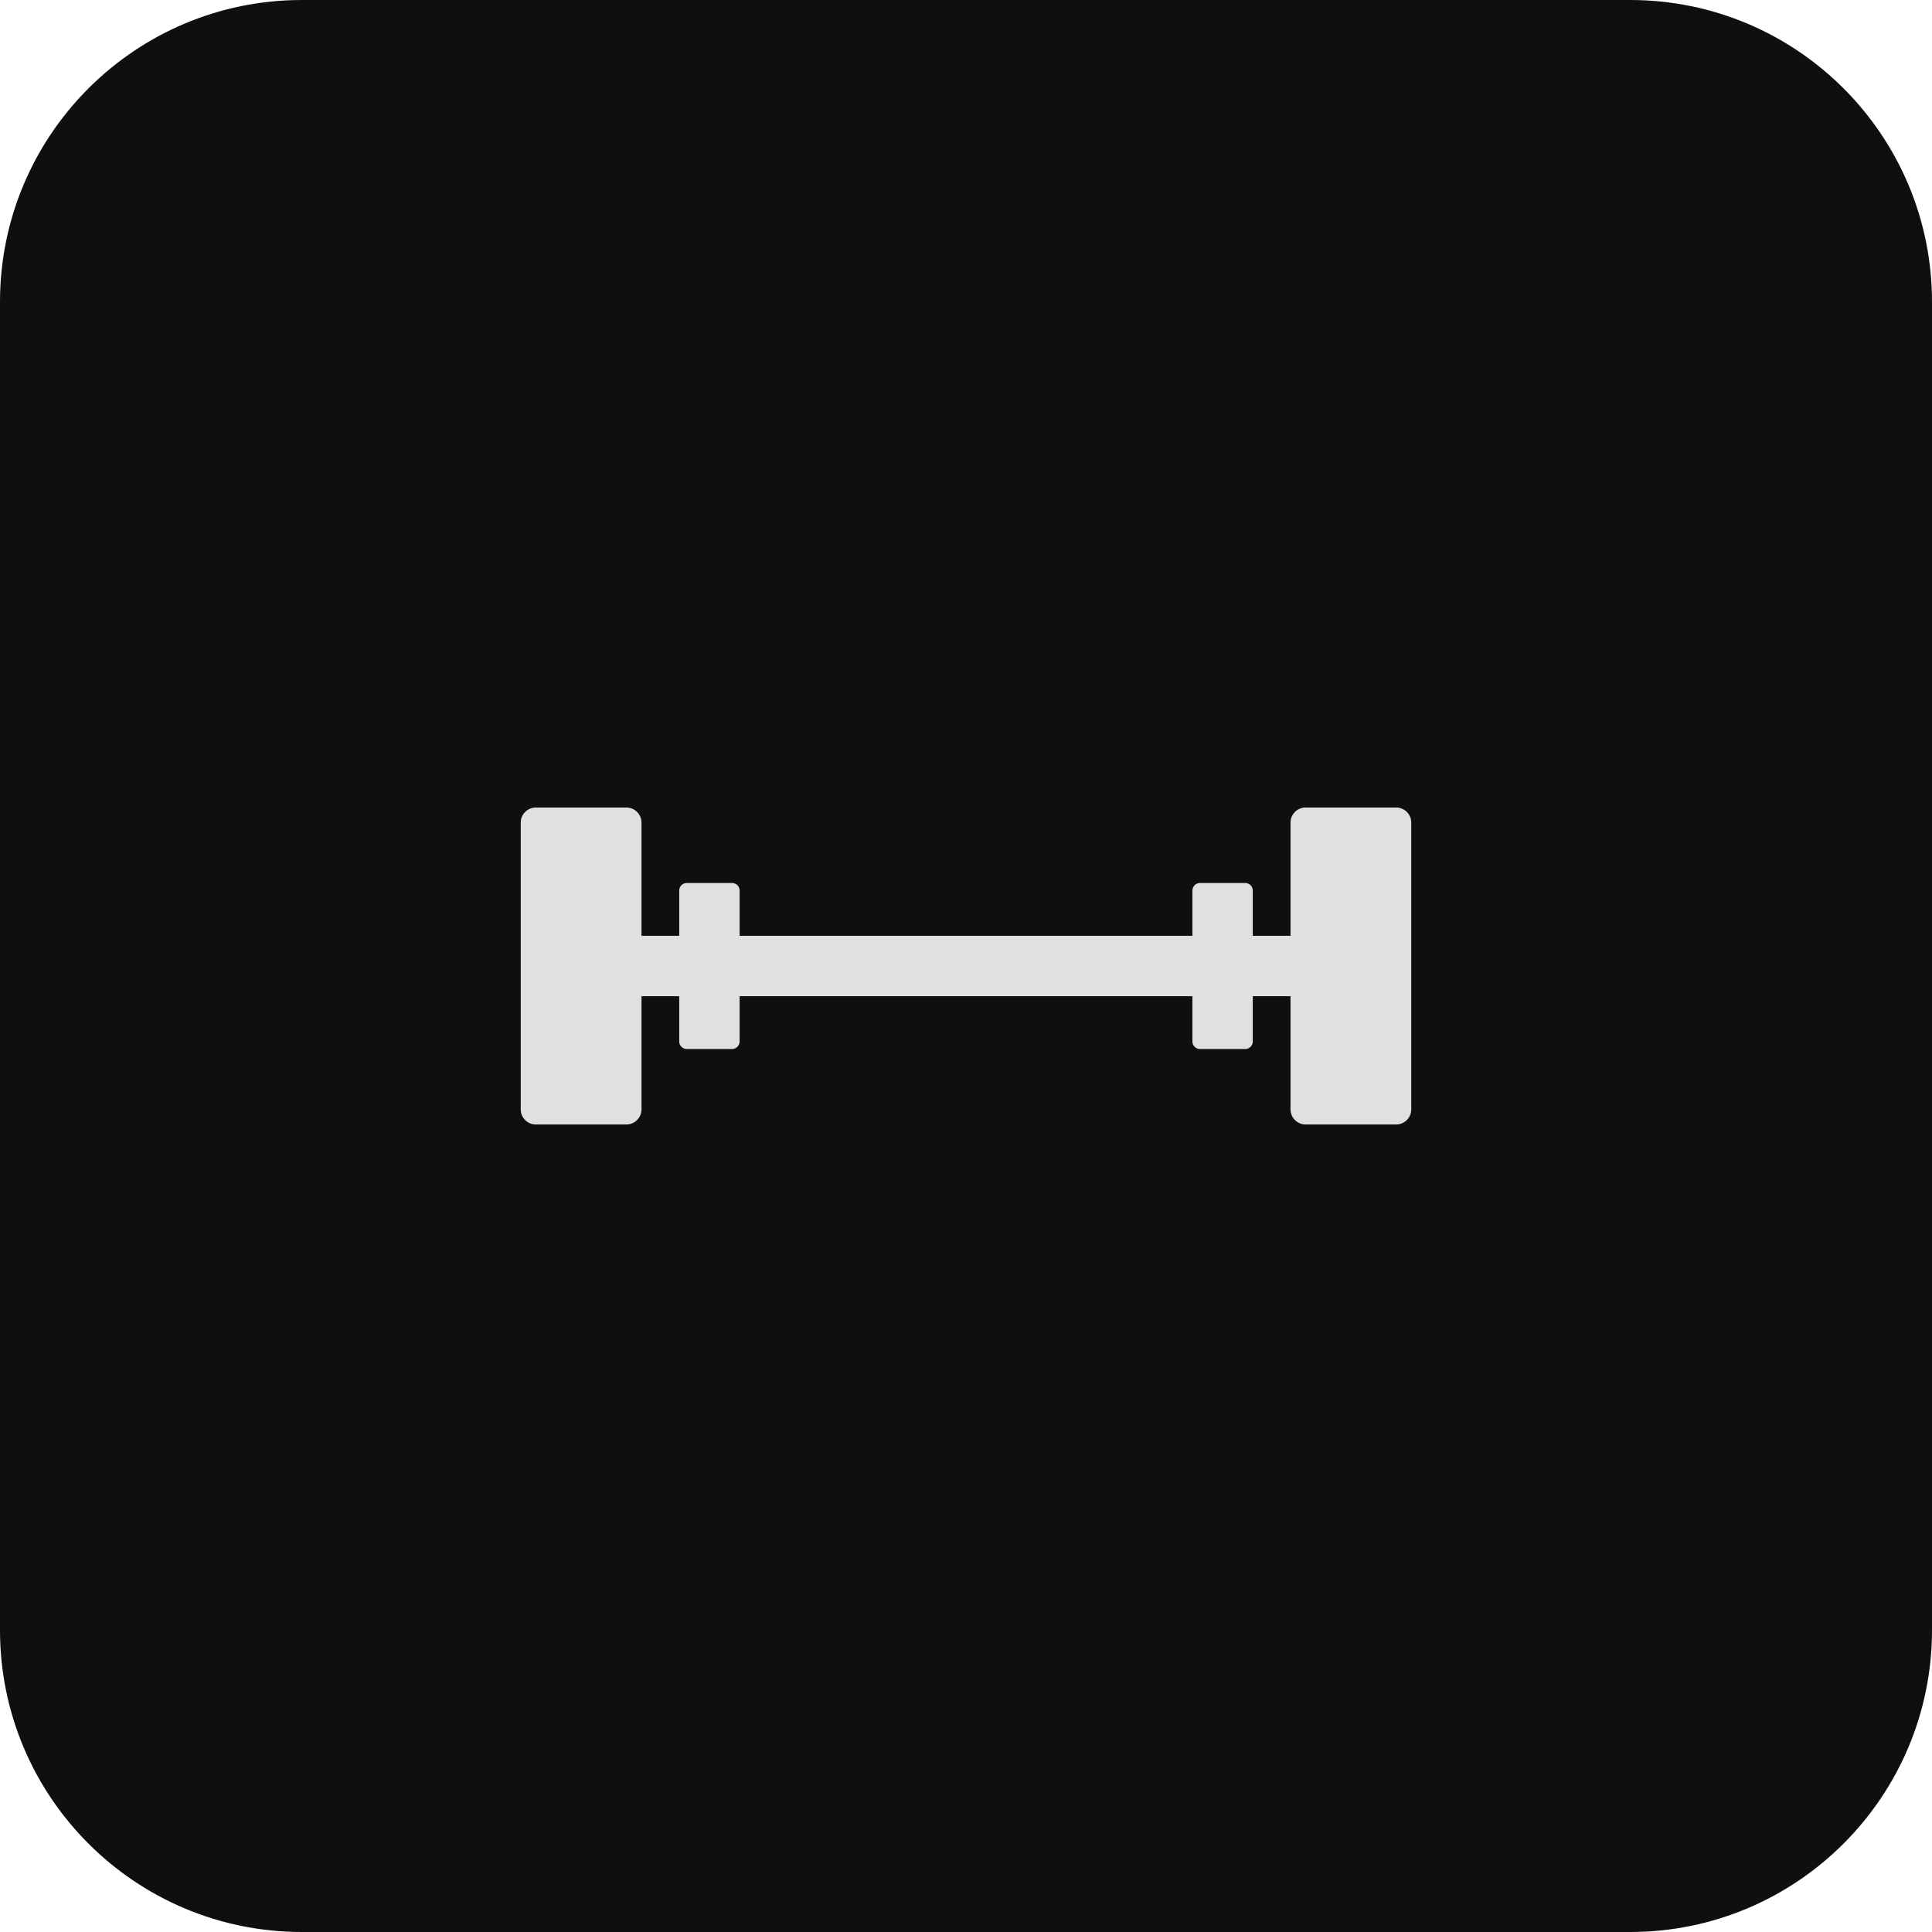
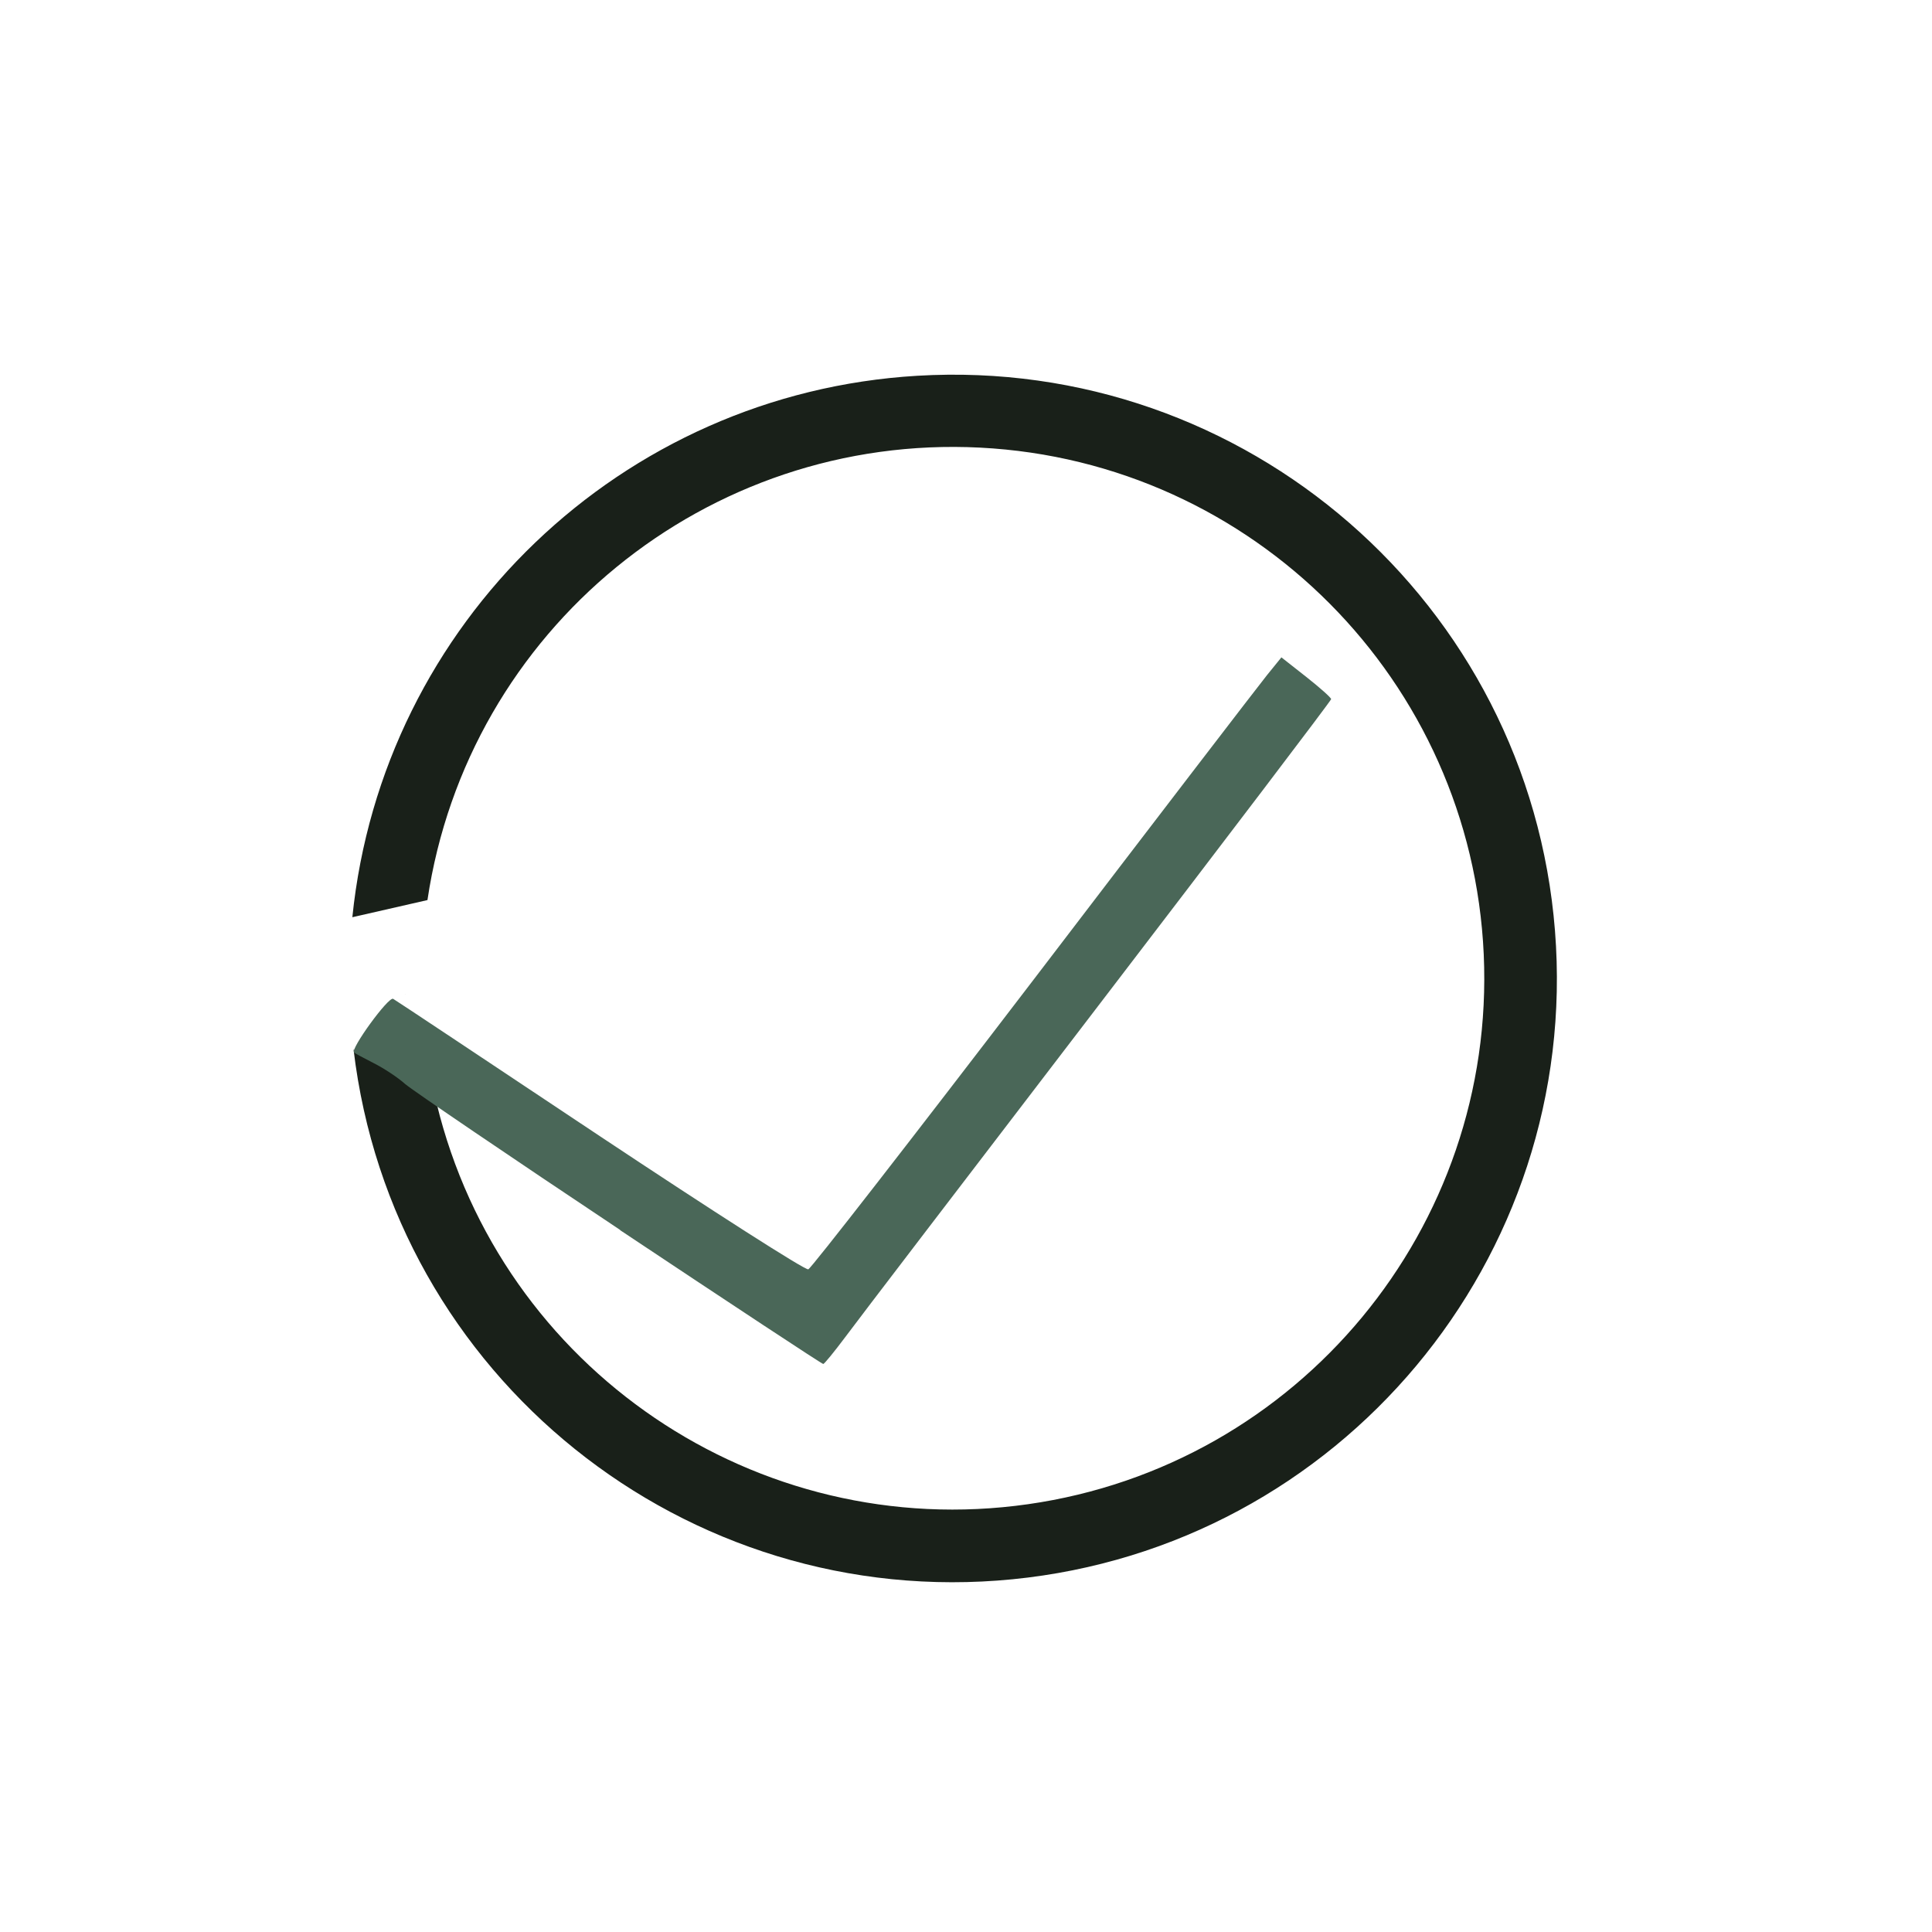
- <svg xmlns="http://www.w3.org/2000/svg" width="512" height="512" viewBox="0 0 512 512">
-   <rect width="512" height="512" fill="#0f0f0f" rx="80" />
-   <g transform="translate(128,128)" fill="none" stroke="#e0e0e0" stroke-width="16" stroke-linecap="round">
-     <line x1="42" y1="128" x2="214" y2="128" />
-     <rect x="10" y="86" width="32" height="84" rx="4" fill="#e0e0e0" stroke="none" />
-     <rect x="214" y="86" width="32" height="84" rx="4" fill="#e0e0e0" stroke="none" />
-     <rect x="52" y="106" width="16" height="44" rx="2" fill="#e0e0e0" stroke="none" />
-     <rect x="188" y="106" width="16" height="44" rx="2" fill="#e0e0e0" stroke="none" />
-   </g>
+ <svg xmlns="http://www.w3.org/2000/svg" xmlns:ns1="http://www.shapertools.com/namespaces/shaper" ns1:fusionaddin="version:1.9.0" width="8cm" height="8cm" version="1.1" x="0cm" y="0cm" viewBox="0 0 8 8" enable-background="new 0 0 5 5" xml:space="preserve" id="svg1">
+   <defs id="defs1">
+     <rect x="3.747" y="198.577" width="183.59" height="59.011" id="rect3" />
+     <rect x="3.747" y="202.324" width="187.337" height="47.771" id="rect2" />
+     <rect x="6.557" y="189.211" width="177.034" height="50.581" id="rect1" />
+   </defs>
+   <path id="path1" style="fill:#192019;fill-opacity:1" d="M 3.798,1.556 A 2.5,2.5 0 0 0 1.459,3.798 l 0.311,-0.071 a 2.2,2.2 0 1 1 0.038,0.842 c -2.866e-4,-1.305e-4 -5.805e-4,-2.843e-4 -8.785e-4,-4.651e-4 -0.003,-0.002 -0.006,-0.004 -0.01,-0.006 -0.006,-0.003 -0.011,-0.007 -0.017,-0.011 -0.013,-0.008 -0.025,-0.017 -0.037,-0.026 -0.002,-0.002 -0.005,-0.004 -0.007,-0.006 -0.003,-0.003 -0.01,-0.007 -0.013,-0.01 -0.007,-0.006 -0.013,-0.013 -0.02,-0.019 -0.014,-0.013 -0.029,-0.024 -0.044,-0.036 -0.016,-0.012 -0.033,-0.023 -0.051,-0.034 -0.002,-8.168e-4 -0.004,-0.002 -0.006,-0.003 -0.001,-7.701e-4 -0.002,-0.002 -0.003,-0.003 -0.004,-0.002 -0.008,-0.005 -0.012,-0.007 -0.019,-0.012 -0.038,-0.023 -0.057,-0.033 -0.013,-0.007 -0.026,-0.013 -0.04,-0.018 -0.008,-0.004 -0.017,-0.006 -0.026,-0.01 A 2.5,2.5 0 1 0 3.798,1.556 Z M 1.677,4.116 c 3.55e-5,2.769e-4 7.07e-5,5.499e-4 1.034e-4,8.268e-4 3.186e-4,-3.98e-5 6.629e-4,-6.01e-5 9.818e-4,-1.033e-4 z m 0.166,0.469 c -1.711e-4,1.094e-4 -3.027e-4,1.871e-4 -4.134e-4,2.584e-4 v -5.17e-5 h -5.17e-5 v 5.17e-5 l -5.17e-5,5.16e-5 v 5.17e-5 5.17e-5 h 5.17e-5 v 5.17e-5 5.16e-5 5.17e-5 h 5.17e-5 c 2.105e-4,-1.817e-4 3.302e-4,-3.508e-4 4.134e-4,-5.684e-4 z m 0.125,0.026 c 3.009e-4,2.436e-4 5.763e-4,5.324e-4 8.785e-4,7.751e-4 1.531e-4,3.05e-5 3.079e-4,2.42e-5 4.65e-4,0 h 5.17e-5 5.17e-5 v -5.16e-5 h 5.17e-5 v -5.17e-5 h -5.17e-5 v -5.17e-5 h -5.17e-5 c -2.67e-4,-1.976e-4 -0.001,-5.448e-4 -0.001,-6.201e-4 z" />
+   <path style="fill:#4a6758;fill-opacity:1;stroke-width:0.018" d="M 2.568,5.093 C 2.11,4.788 1.71,4.516 1.678,4.489 1.647,4.461 1.587,4.422 1.547,4.402 1.506,4.381 1.47,4.362 1.466,4.358 1.45,4.344 1.609,4.125 1.628,4.136 1.639,4.142 2.025,4.399 2.486,4.706 2.948,5.013 3.335,5.261 3.347,5.256 3.359,5.252 3.778,4.713 4.278,4.059 4.777,3.405 5.213,2.837 5.246,2.796 l 0.06,-0.074 0.103,0.081 c 0.057,0.045 0.103,0.086 0.103,0.092 -1.29e-5,0.006 -0.435,0.578 -0.966,1.272 -0.531,0.694 -1.003,1.311 -1.047,1.371 -0.045,0.06 -0.085,0.109 -0.09,0.11 -0.005,3.968e-4 -0.383,-0.249 -0.841,-0.554 z" id="path9-8" />
+   <circle id="path3" style="fill:#285f8d;stroke:#000000;stroke-width:0.026;fill-opacity:1" cx="1.844" cy="3.987" r="1.8236256e-06" />
</svg>
